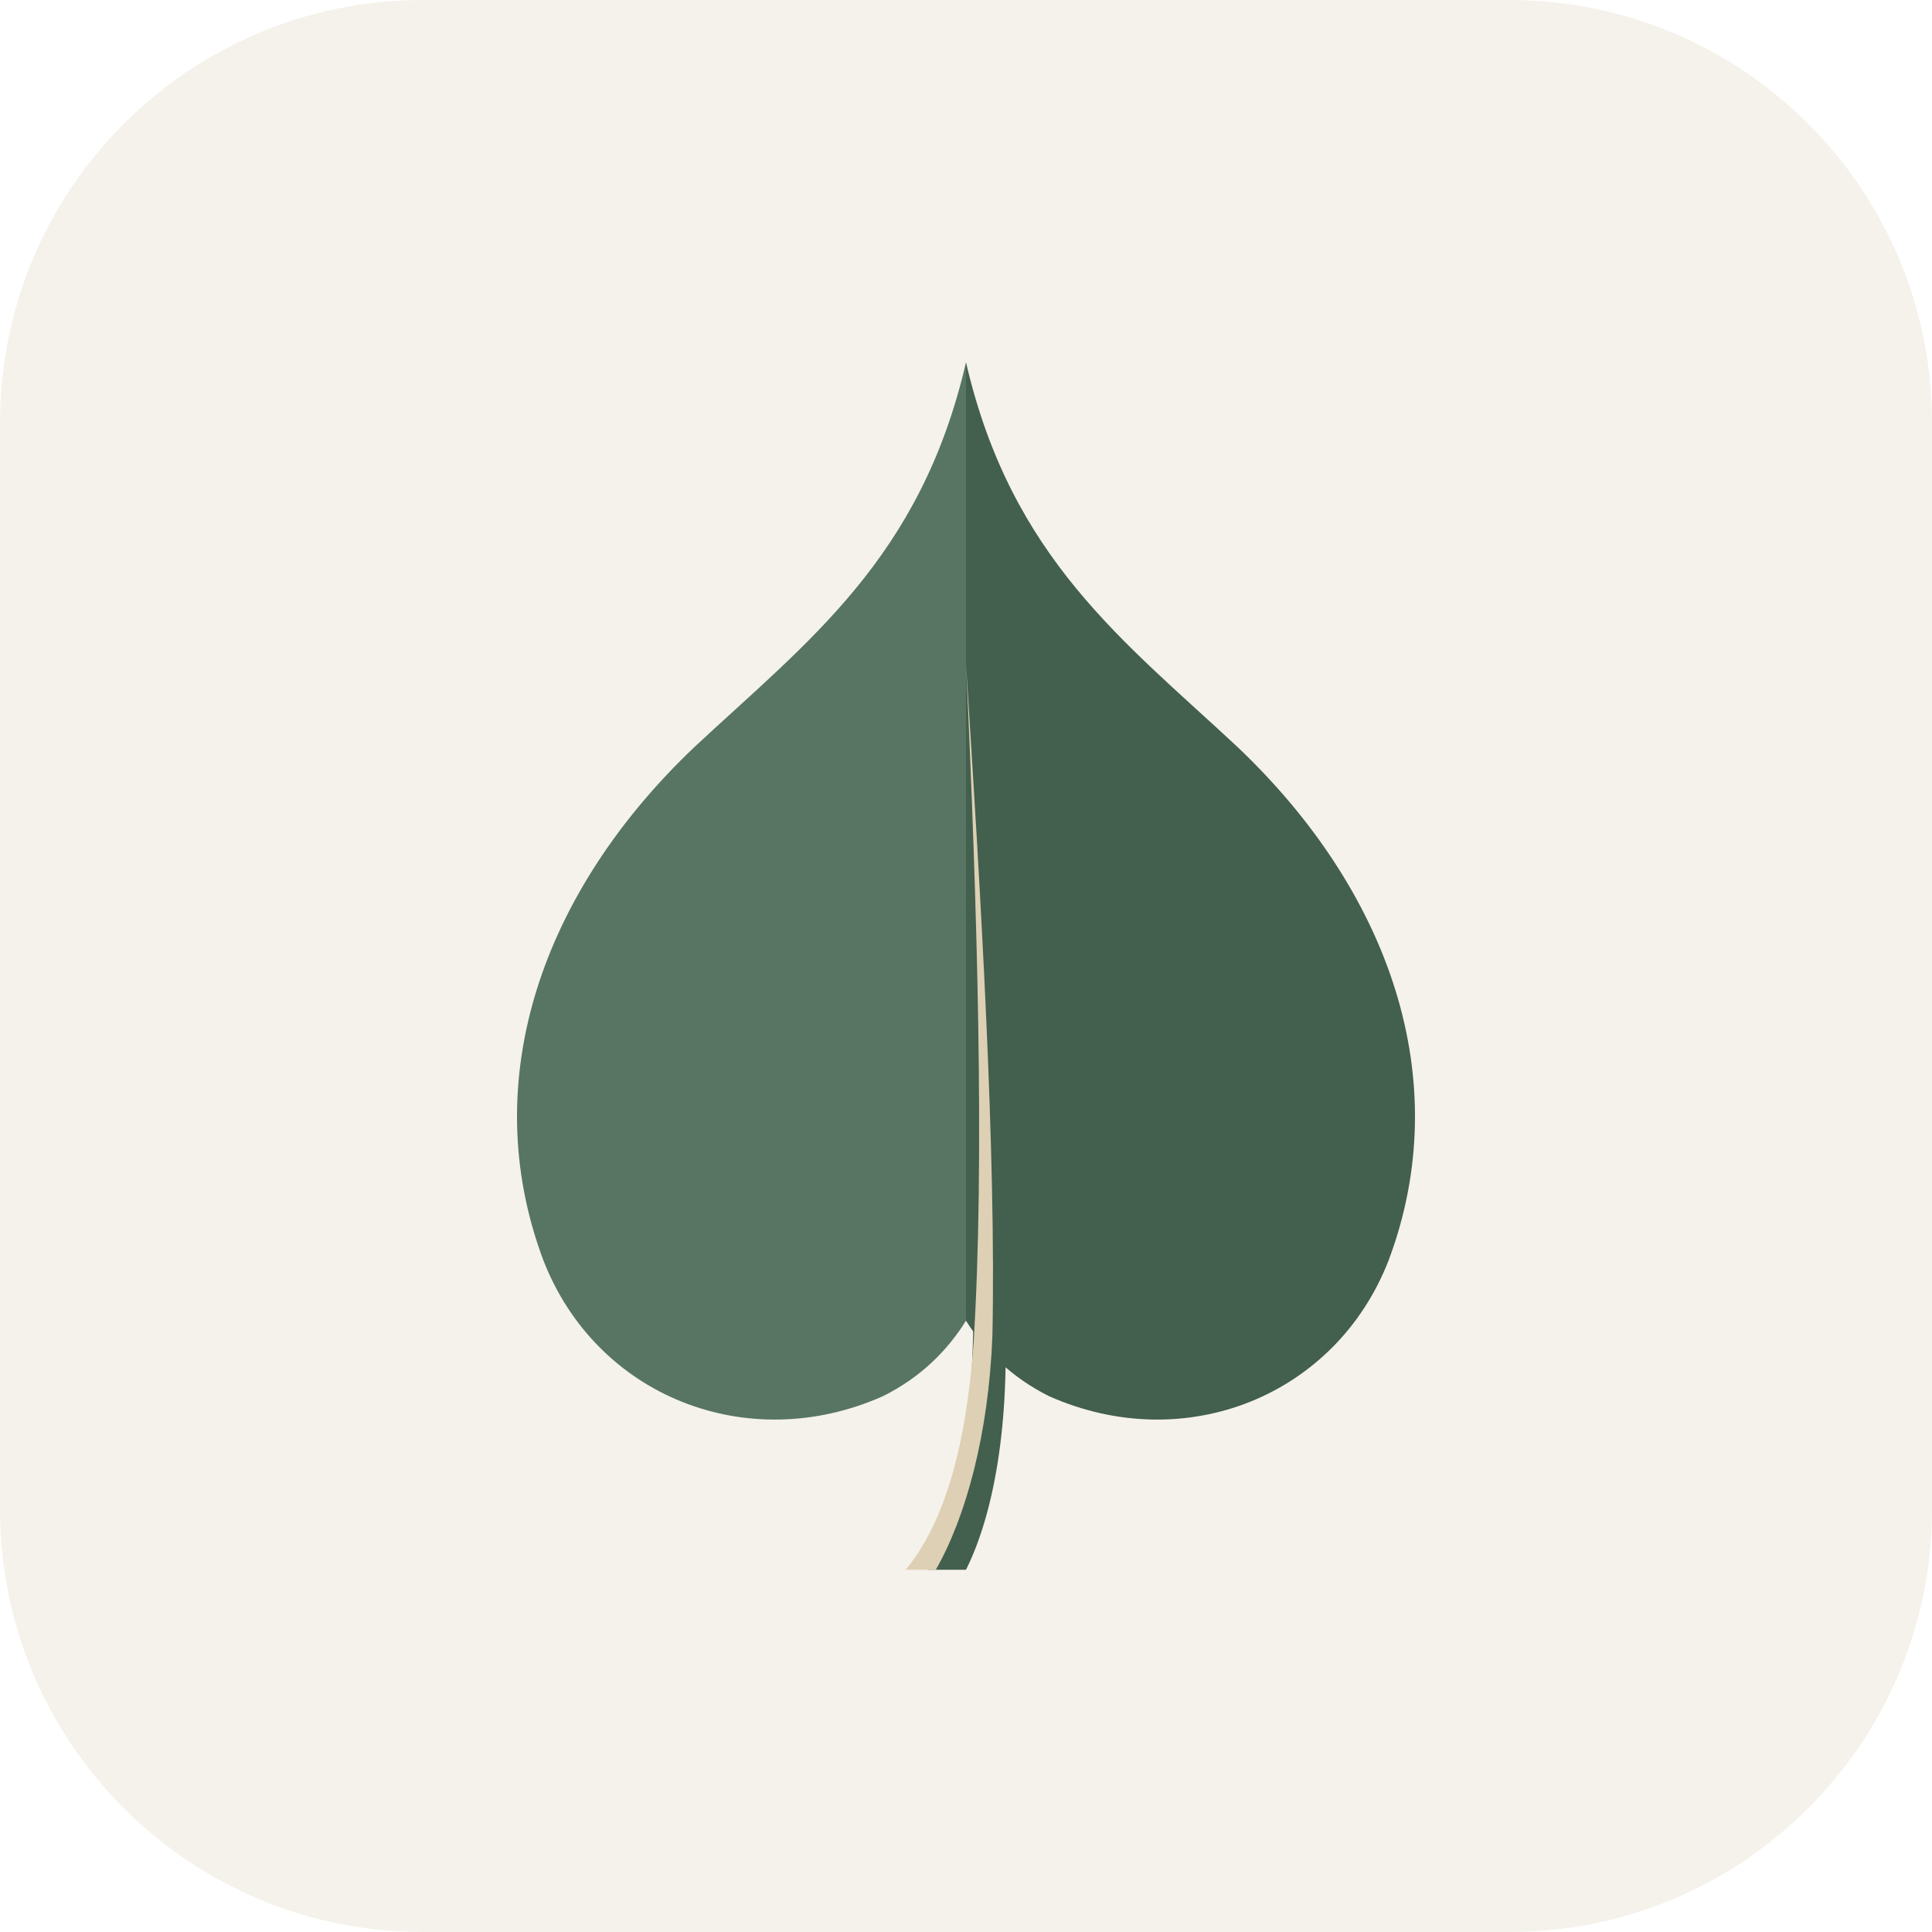
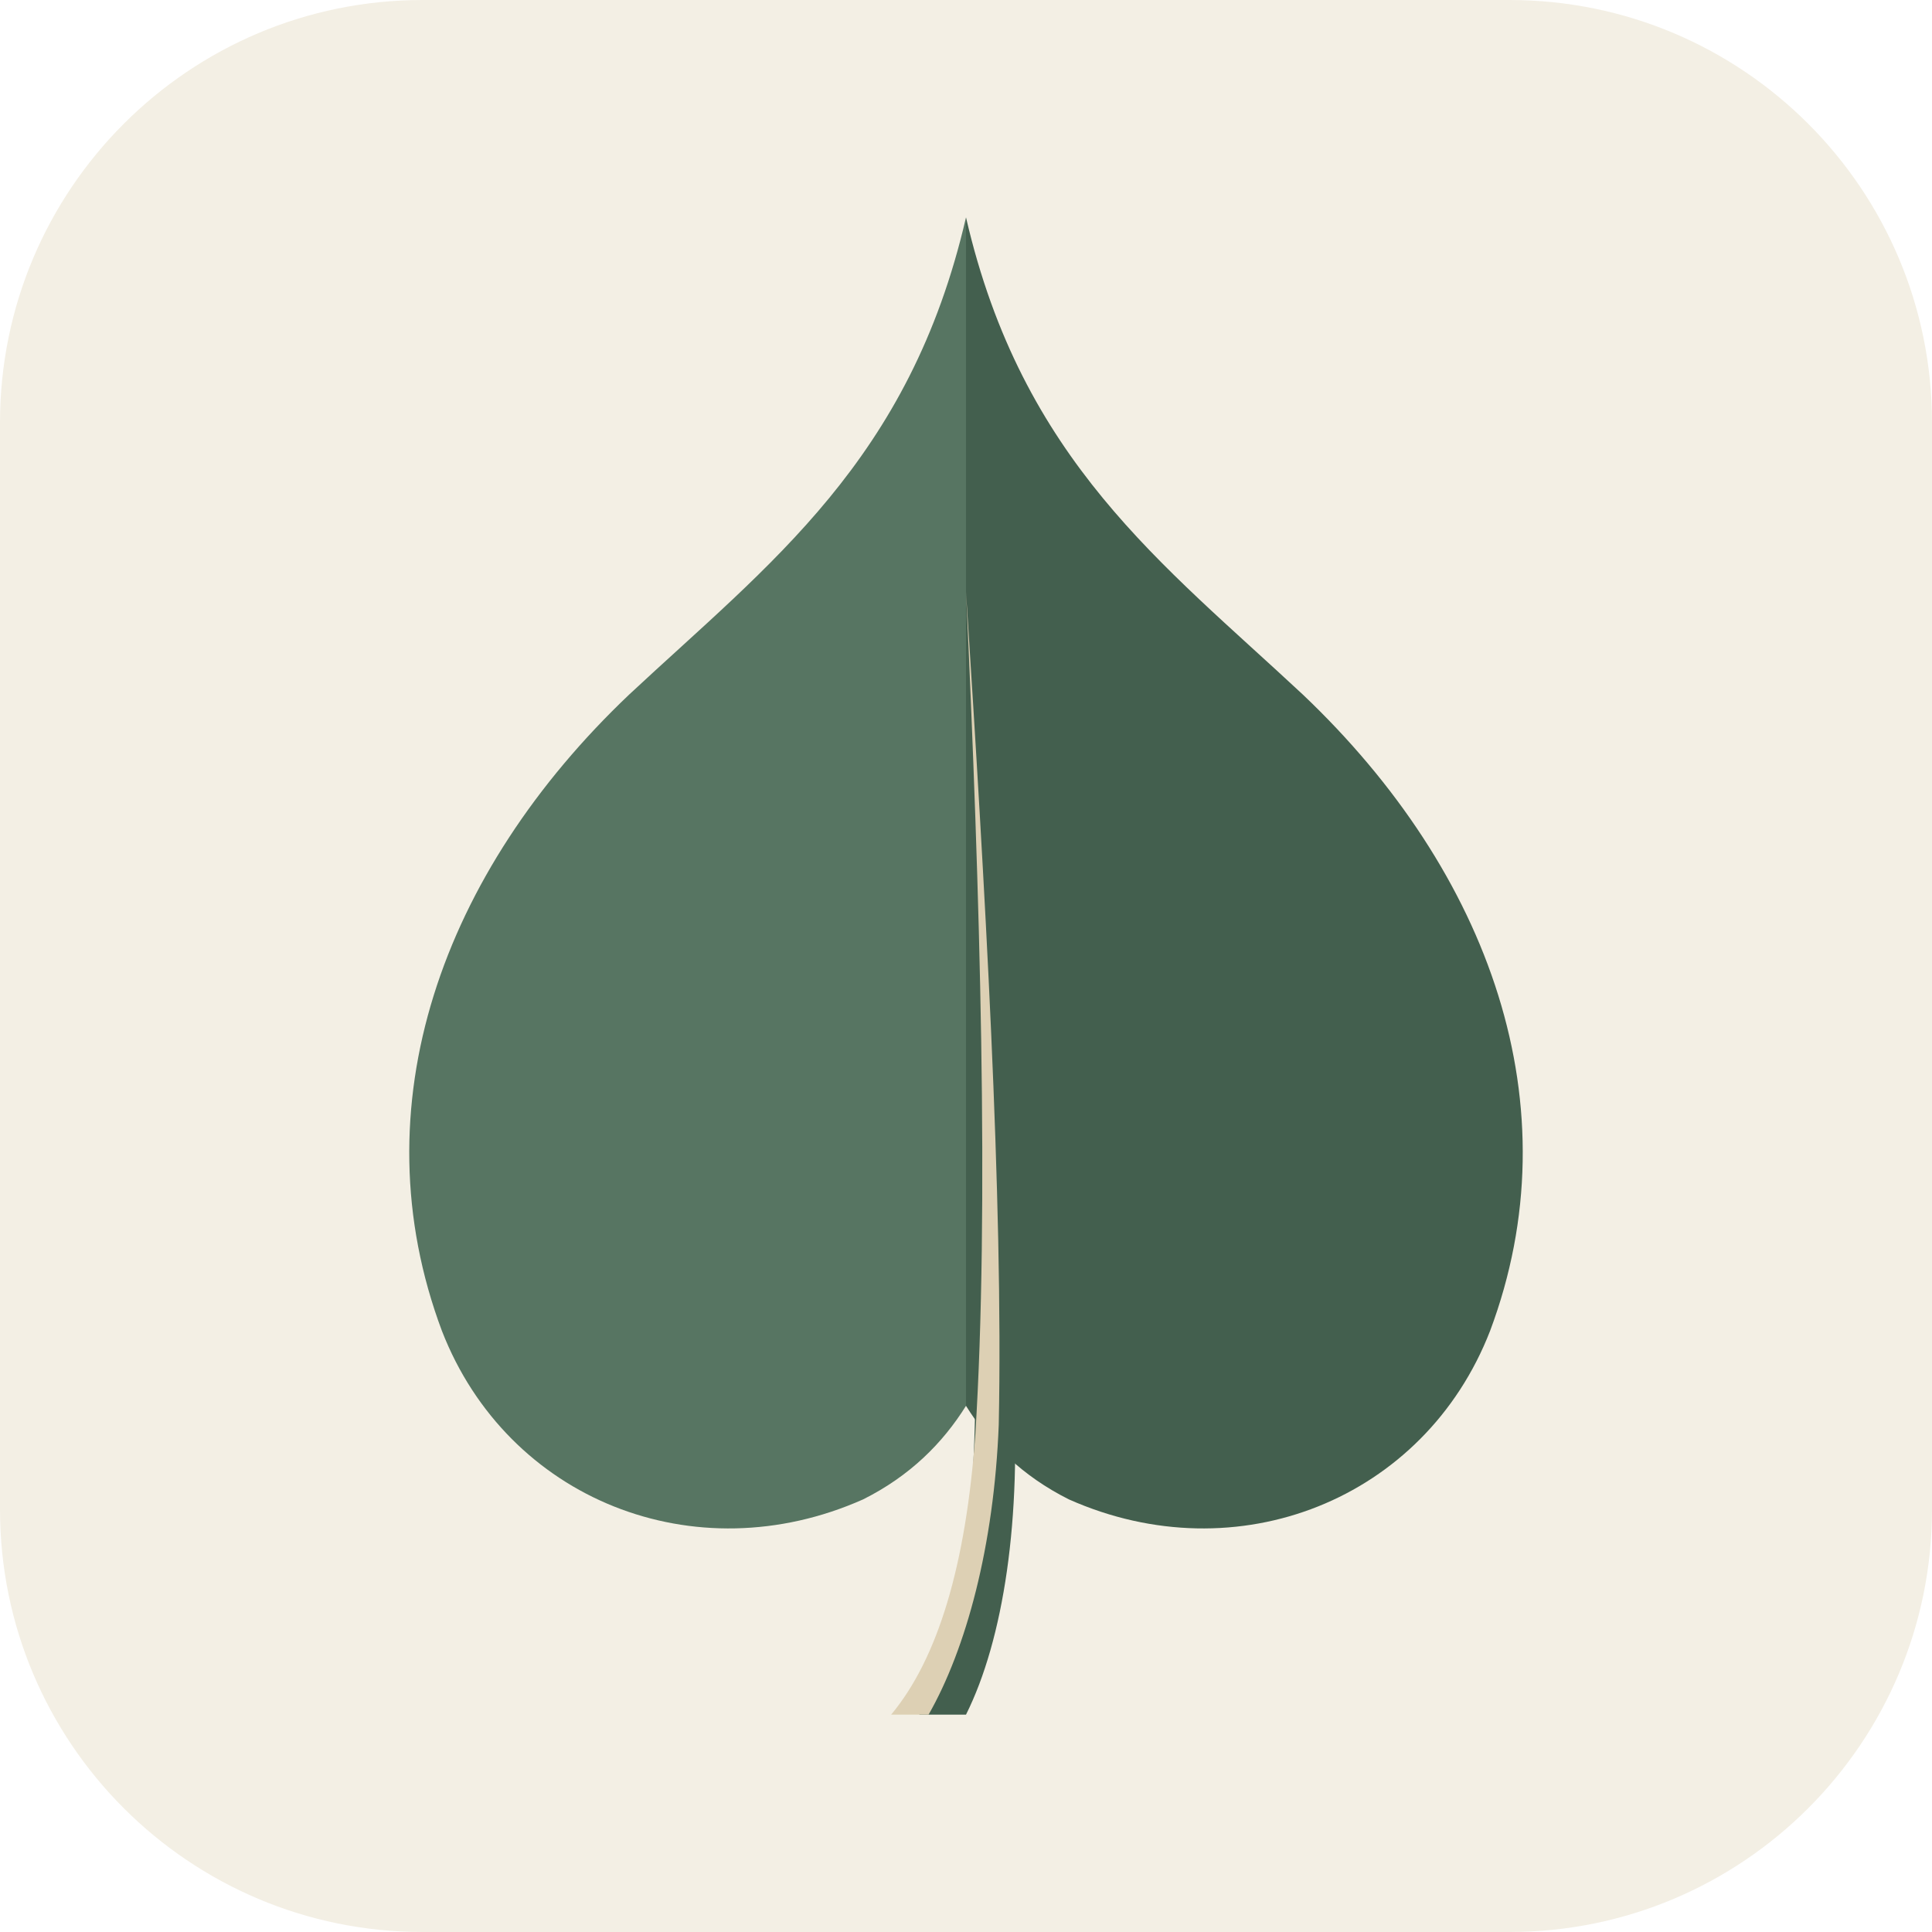
<svg xmlns="http://www.w3.org/2000/svg" viewBox="0 0 512 512" fill="none">
-   <rect width="512" height="512" rx="112" fill="#F5F2EB" />
-   <path d="M256 96 C244 148 214 170 184 198 C144 236 126 286 144 334 C158 370 198 386 234 370 C244 365 251 358 256 350 Z" fill="#577562" />
-   <path d="M256 96 C268 148 298 170 328 198 C368 236 386 286 368 334 C354 370 314 386 278 370 C268 365 261 358 256 350 Z" fill="#435F4E" />
-   <path d="M258 344 C258 378 254 402 246 416 L256 416 C264 400 268 374 266 344 Z" fill="#435F4E" />
-   <path d="M256 176 C259 240 261 308 258 356 C256 384 250 404 240 416 L248 416 C256 402 262 380 263 354 C264 306 260 238 256 176 Z" fill="#DDD0B4" />
+   <rect width="512" height="512" rx="112" fill="#F3EFE4" />
+   <g transform="translate(256 256) scale(1.24) translate(-256 -256)">
+     <path d="M256 96 C244 148 214 170 184 198 C144 236 126 286 144 334 C158 370 198 386 234 370 C244 365 251 358 256 350 Z" fill="#577562" />
+     <path d="M256 96 C268 148 298 170 328 198 C368 236 386 286 368 334 C354 370 314 386 278 370 C268 365 261 358 256 350 Z" fill="#435F4E" />
+     <path d="M258 344 C258 378 254 402 246 416 L256 416 C264 400 268 374 266 344 Z" fill="#435F4E" />
+     <path d="M256 176 C259 240 261 308 258 356 C256 384 250 404 240 416 L248 416 C256 402 262 380 263 354 C264 306 260 238 256 176 Z" fill="#DDD0B4" />
+   </g>
</svg>
